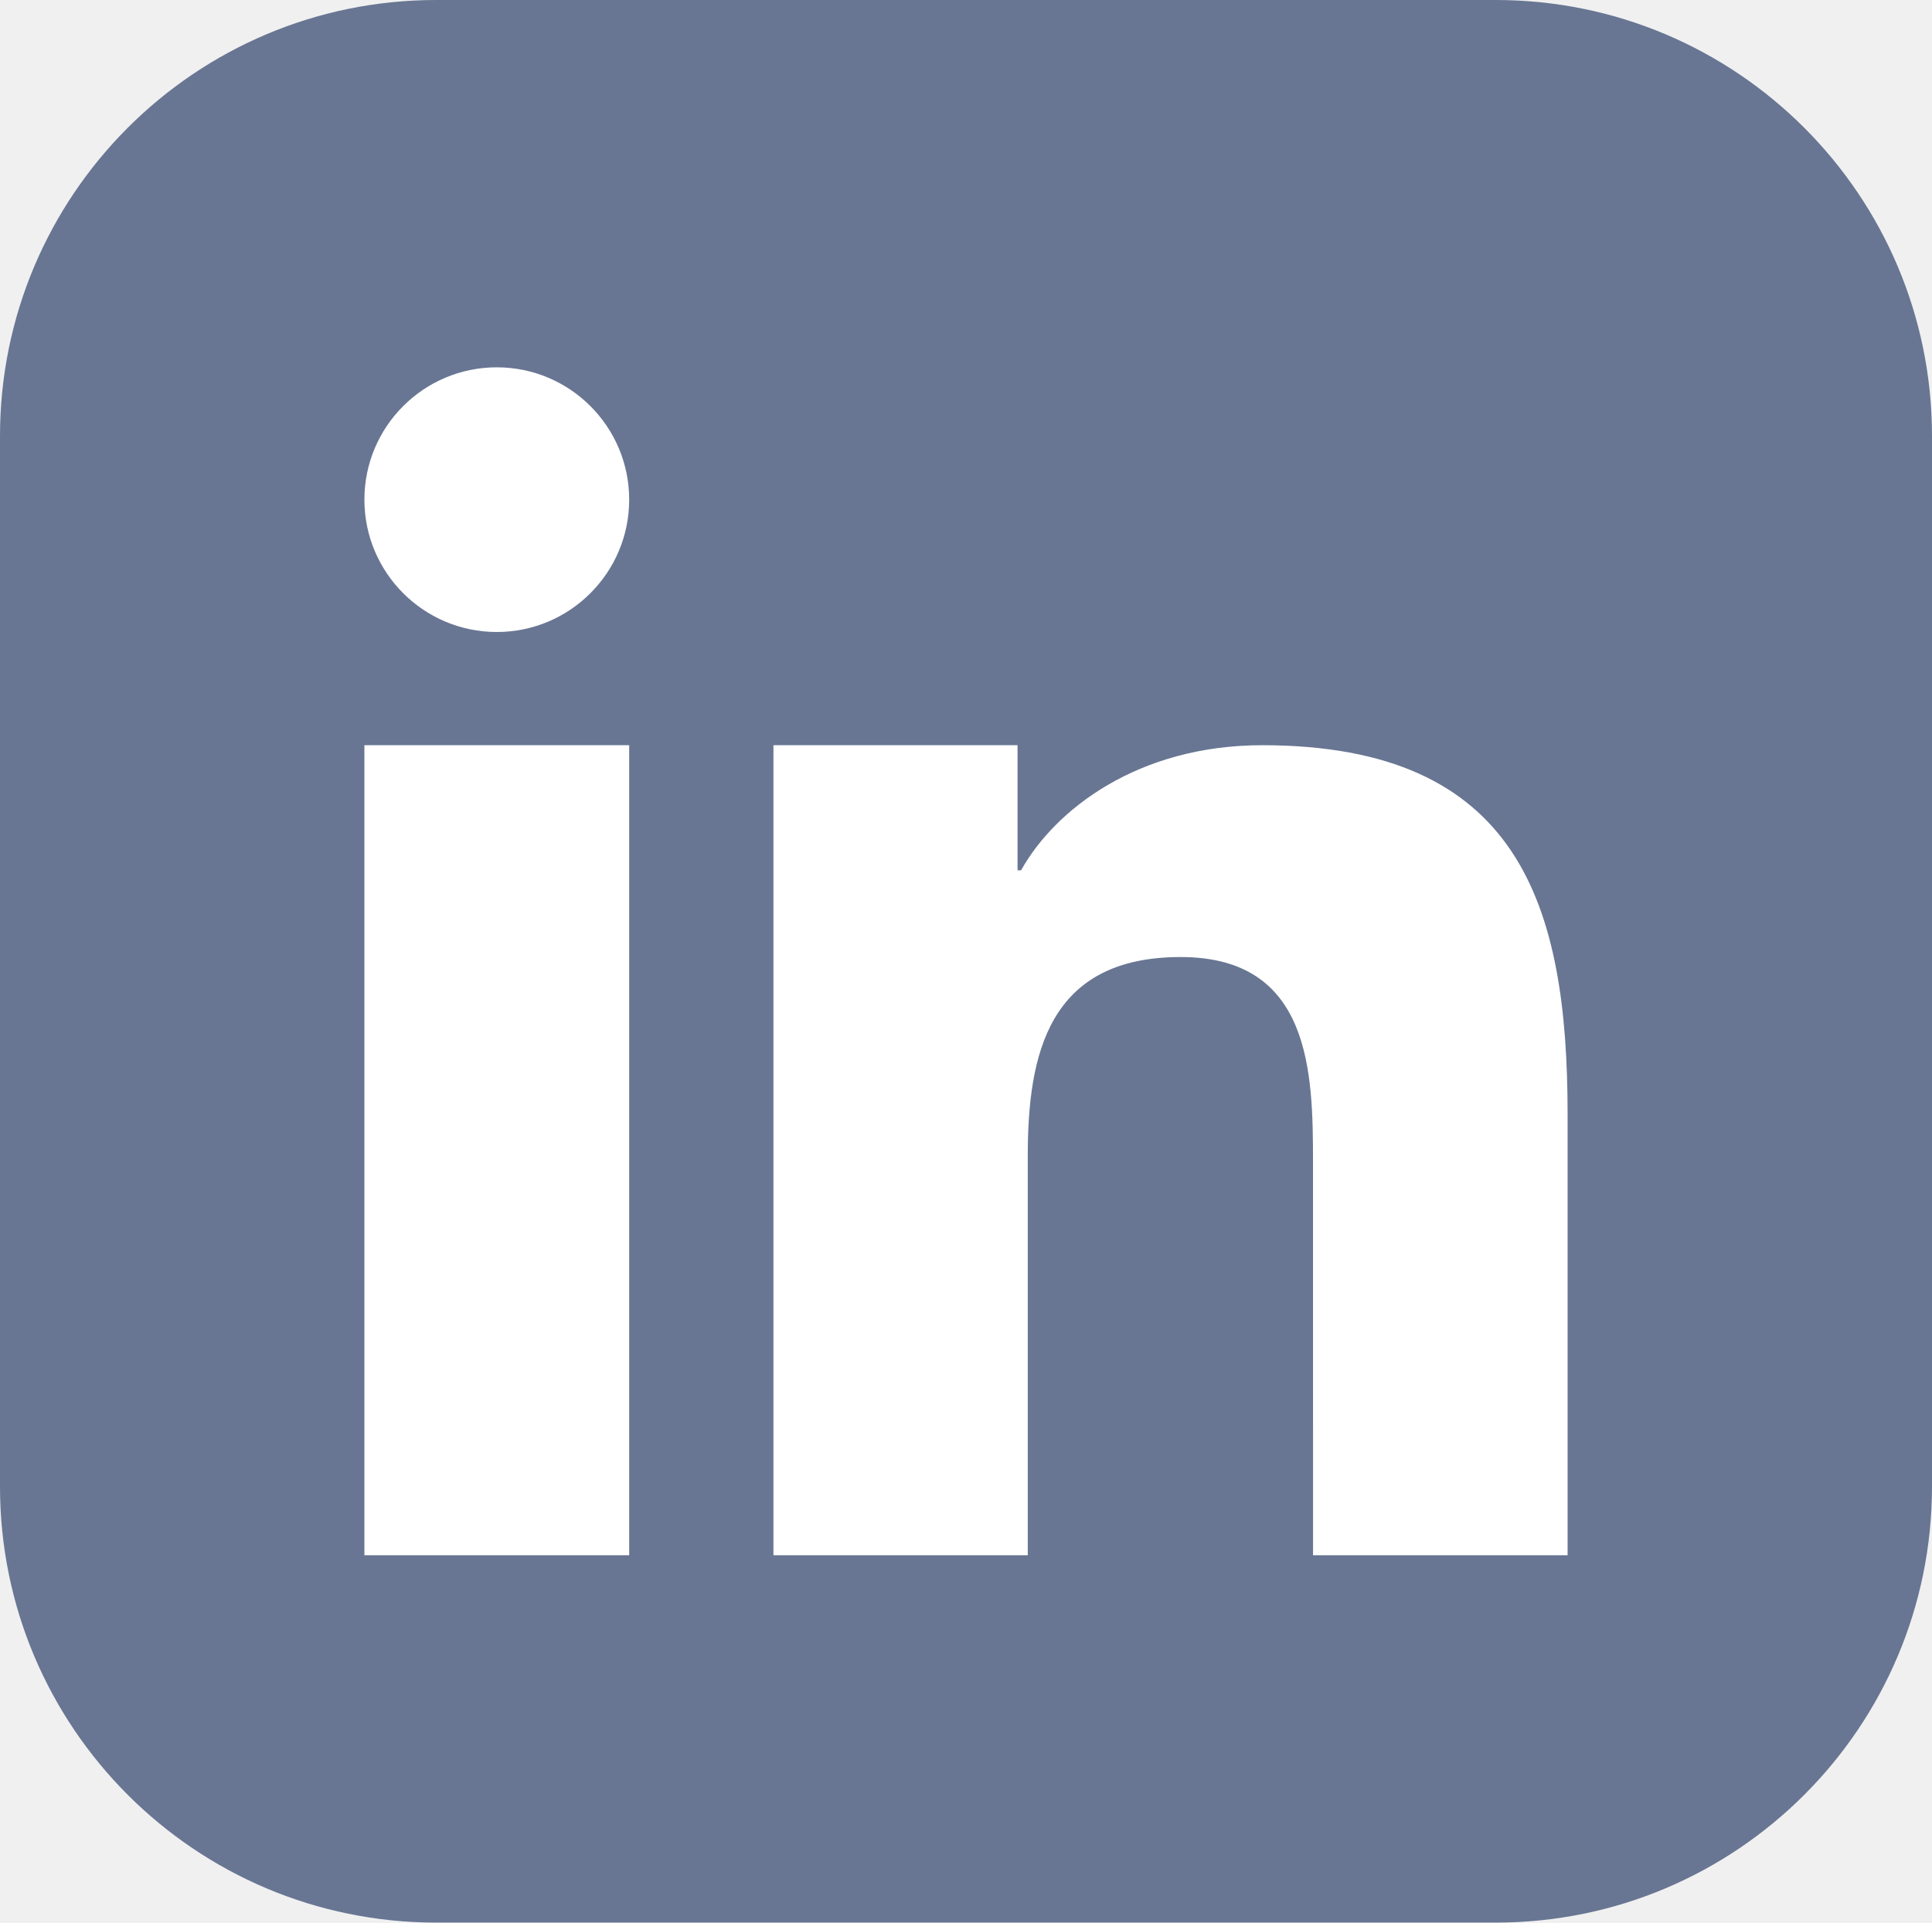
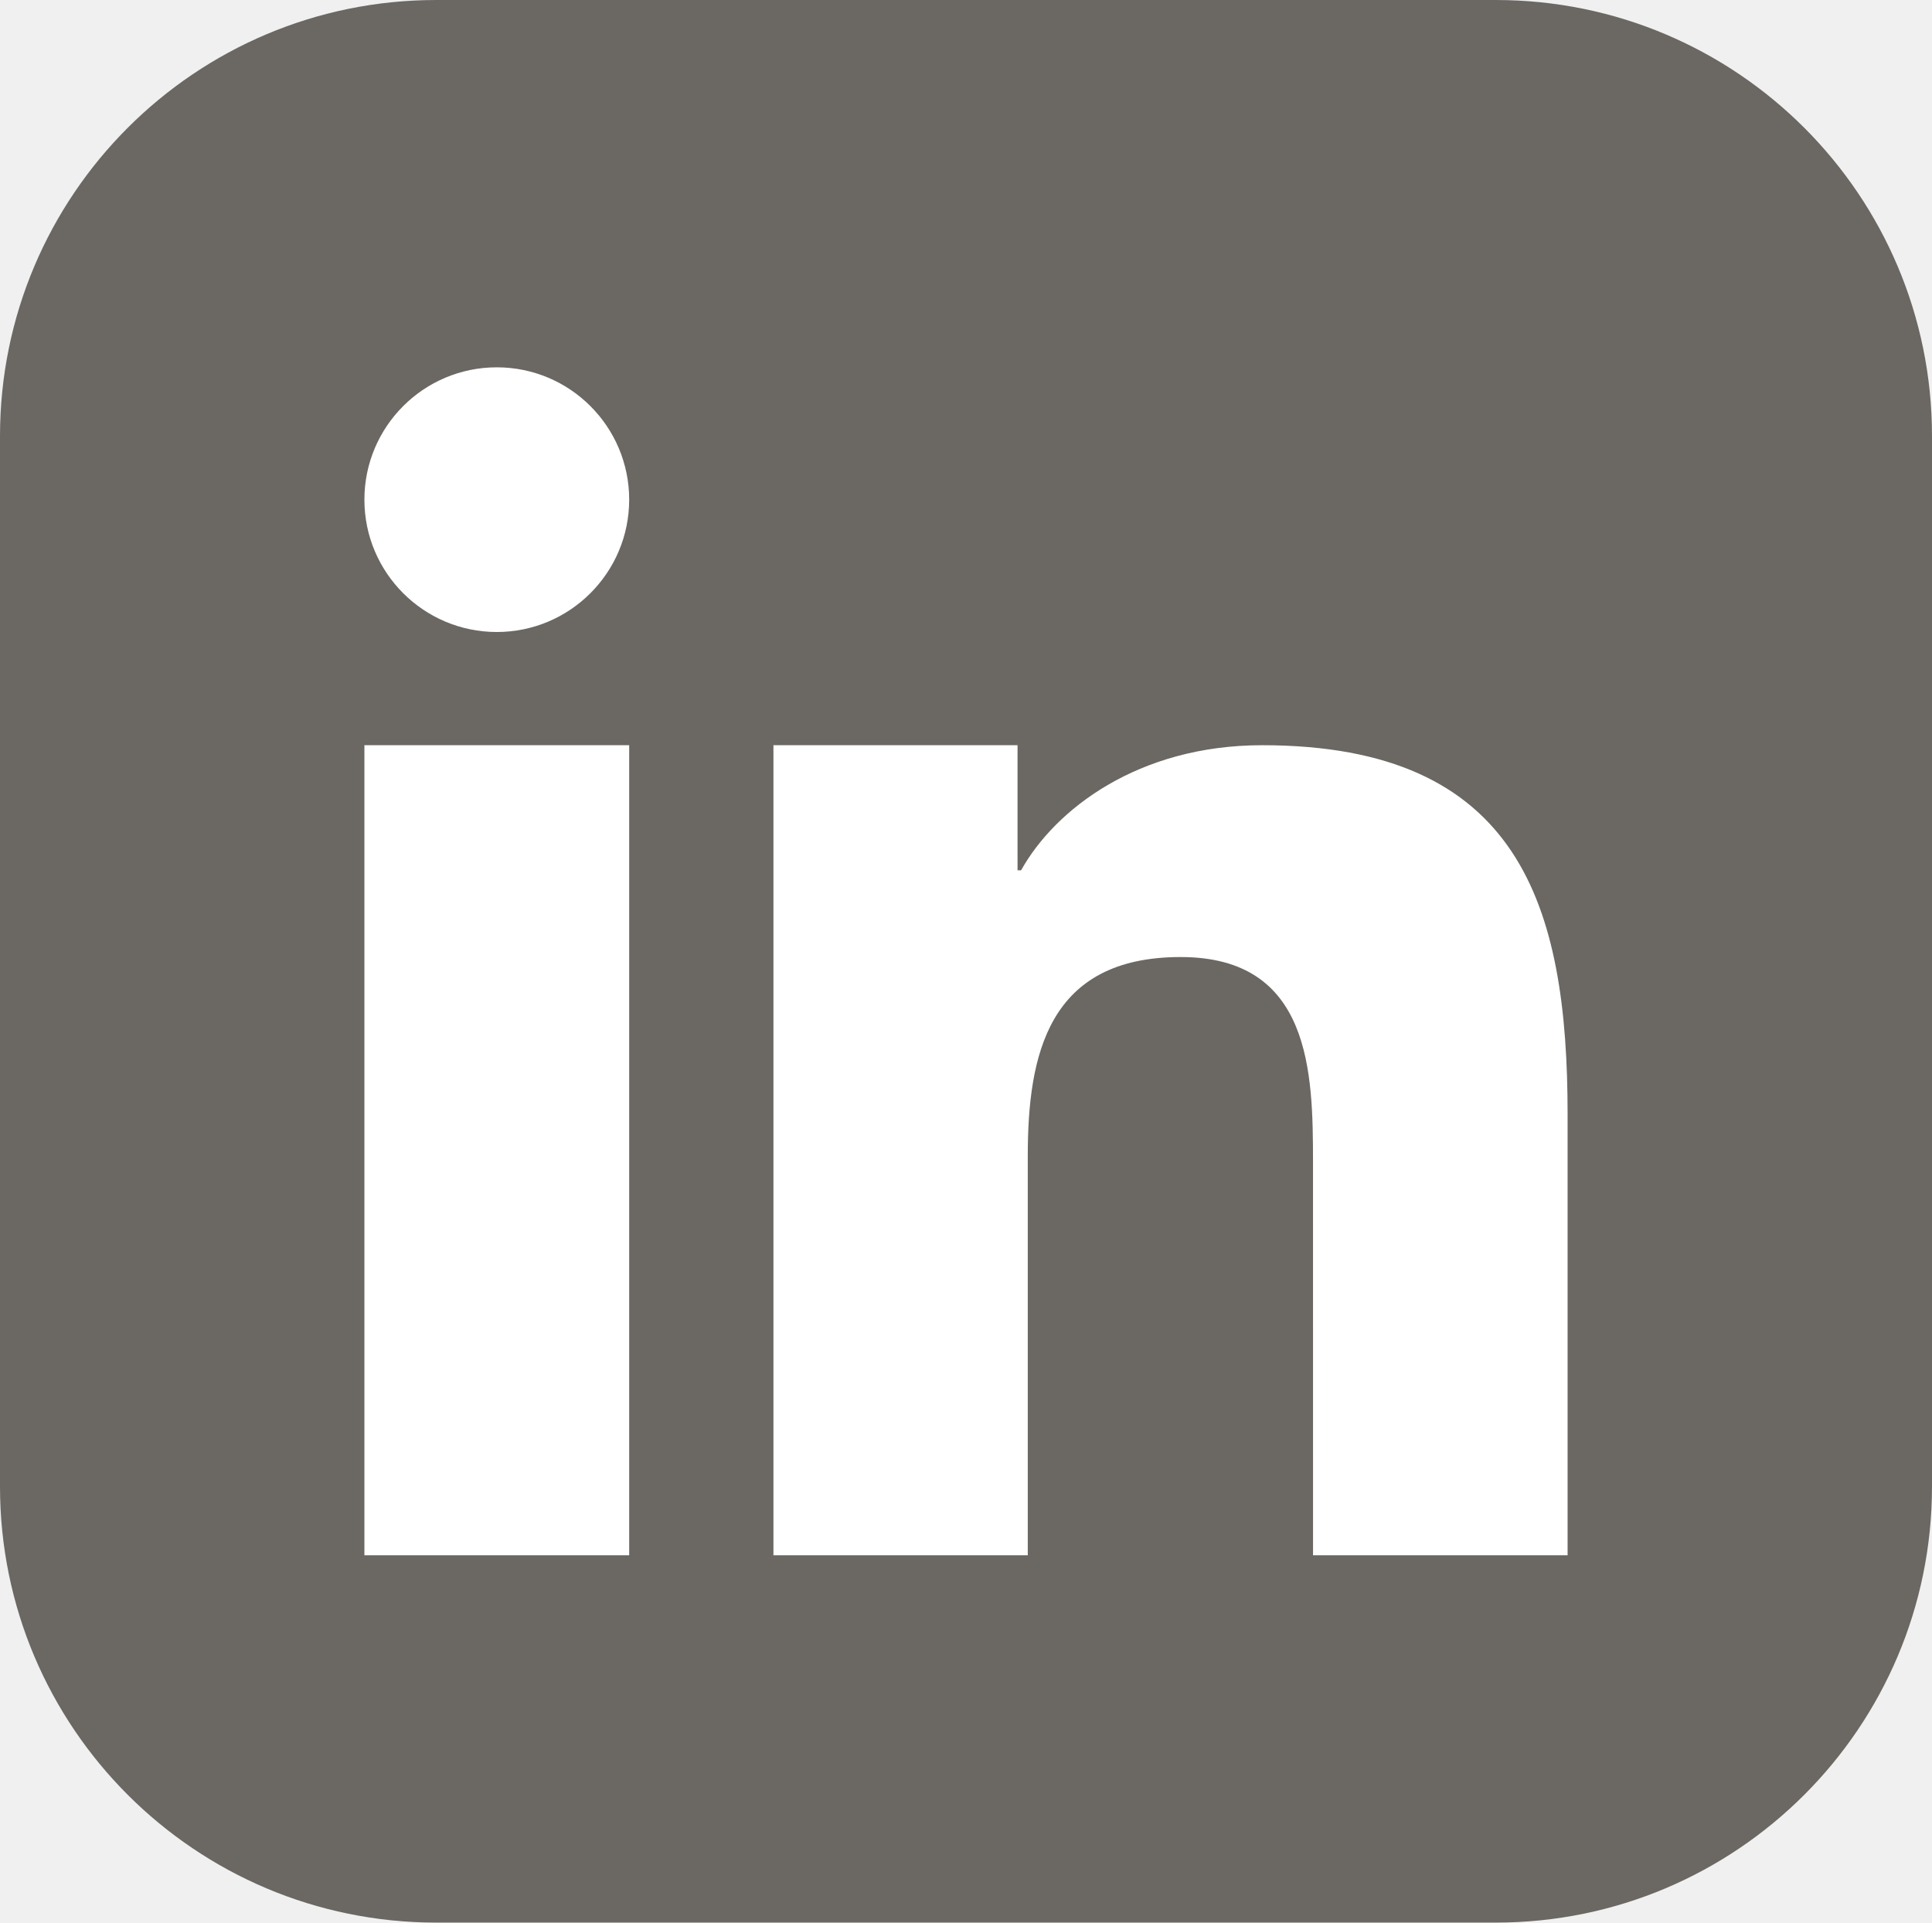
- <svg xmlns="http://www.w3.org/2000/svg" shape-rendering="geometricPrecision" text-rendering="geometricPrecision" image-rendering="optimizeQuality" fill-rule="evenodd" clip-rule="evenodd" viewBox="0 0 512 509.64" fill="#687693">
+ <svg xmlns="http://www.w3.org/2000/svg" shape-rendering="geometricPrecision" text-rendering="geometricPrecision" image-rendering="optimizeQuality" fill-rule="evenodd" clip-rule="evenodd" viewBox="0 0 512 509.64" fill="#6b6864">
  <rect width="512" height="509.64" rx="115.61" ry="115.61" />
  <path fill="#fff" d="M204.97 197.54h64.69v33.16h.94c9.01-16.16 31.04-33.16 63.89-33.16 68.31 0 80.94 42.51 80.94 97.81v116.92h-67.46l-.01-104.13c0-23.81-.49-54.45-35.08-54.45-35.12 0-40.51 25.91-40.51 52.72v105.86h-67.4V197.54zm-38.23-65.09c0 19.36-15.72 35.08-35.08 35.08-19.37 0-35.09-15.72-35.09-35.08 0-19.37 15.72-35.08 35.09-35.08 19.36 0 35.08 15.71 35.08 35.08zm-70.17 65.09h70.17v214.73H96.57V197.54z" />
</svg>
